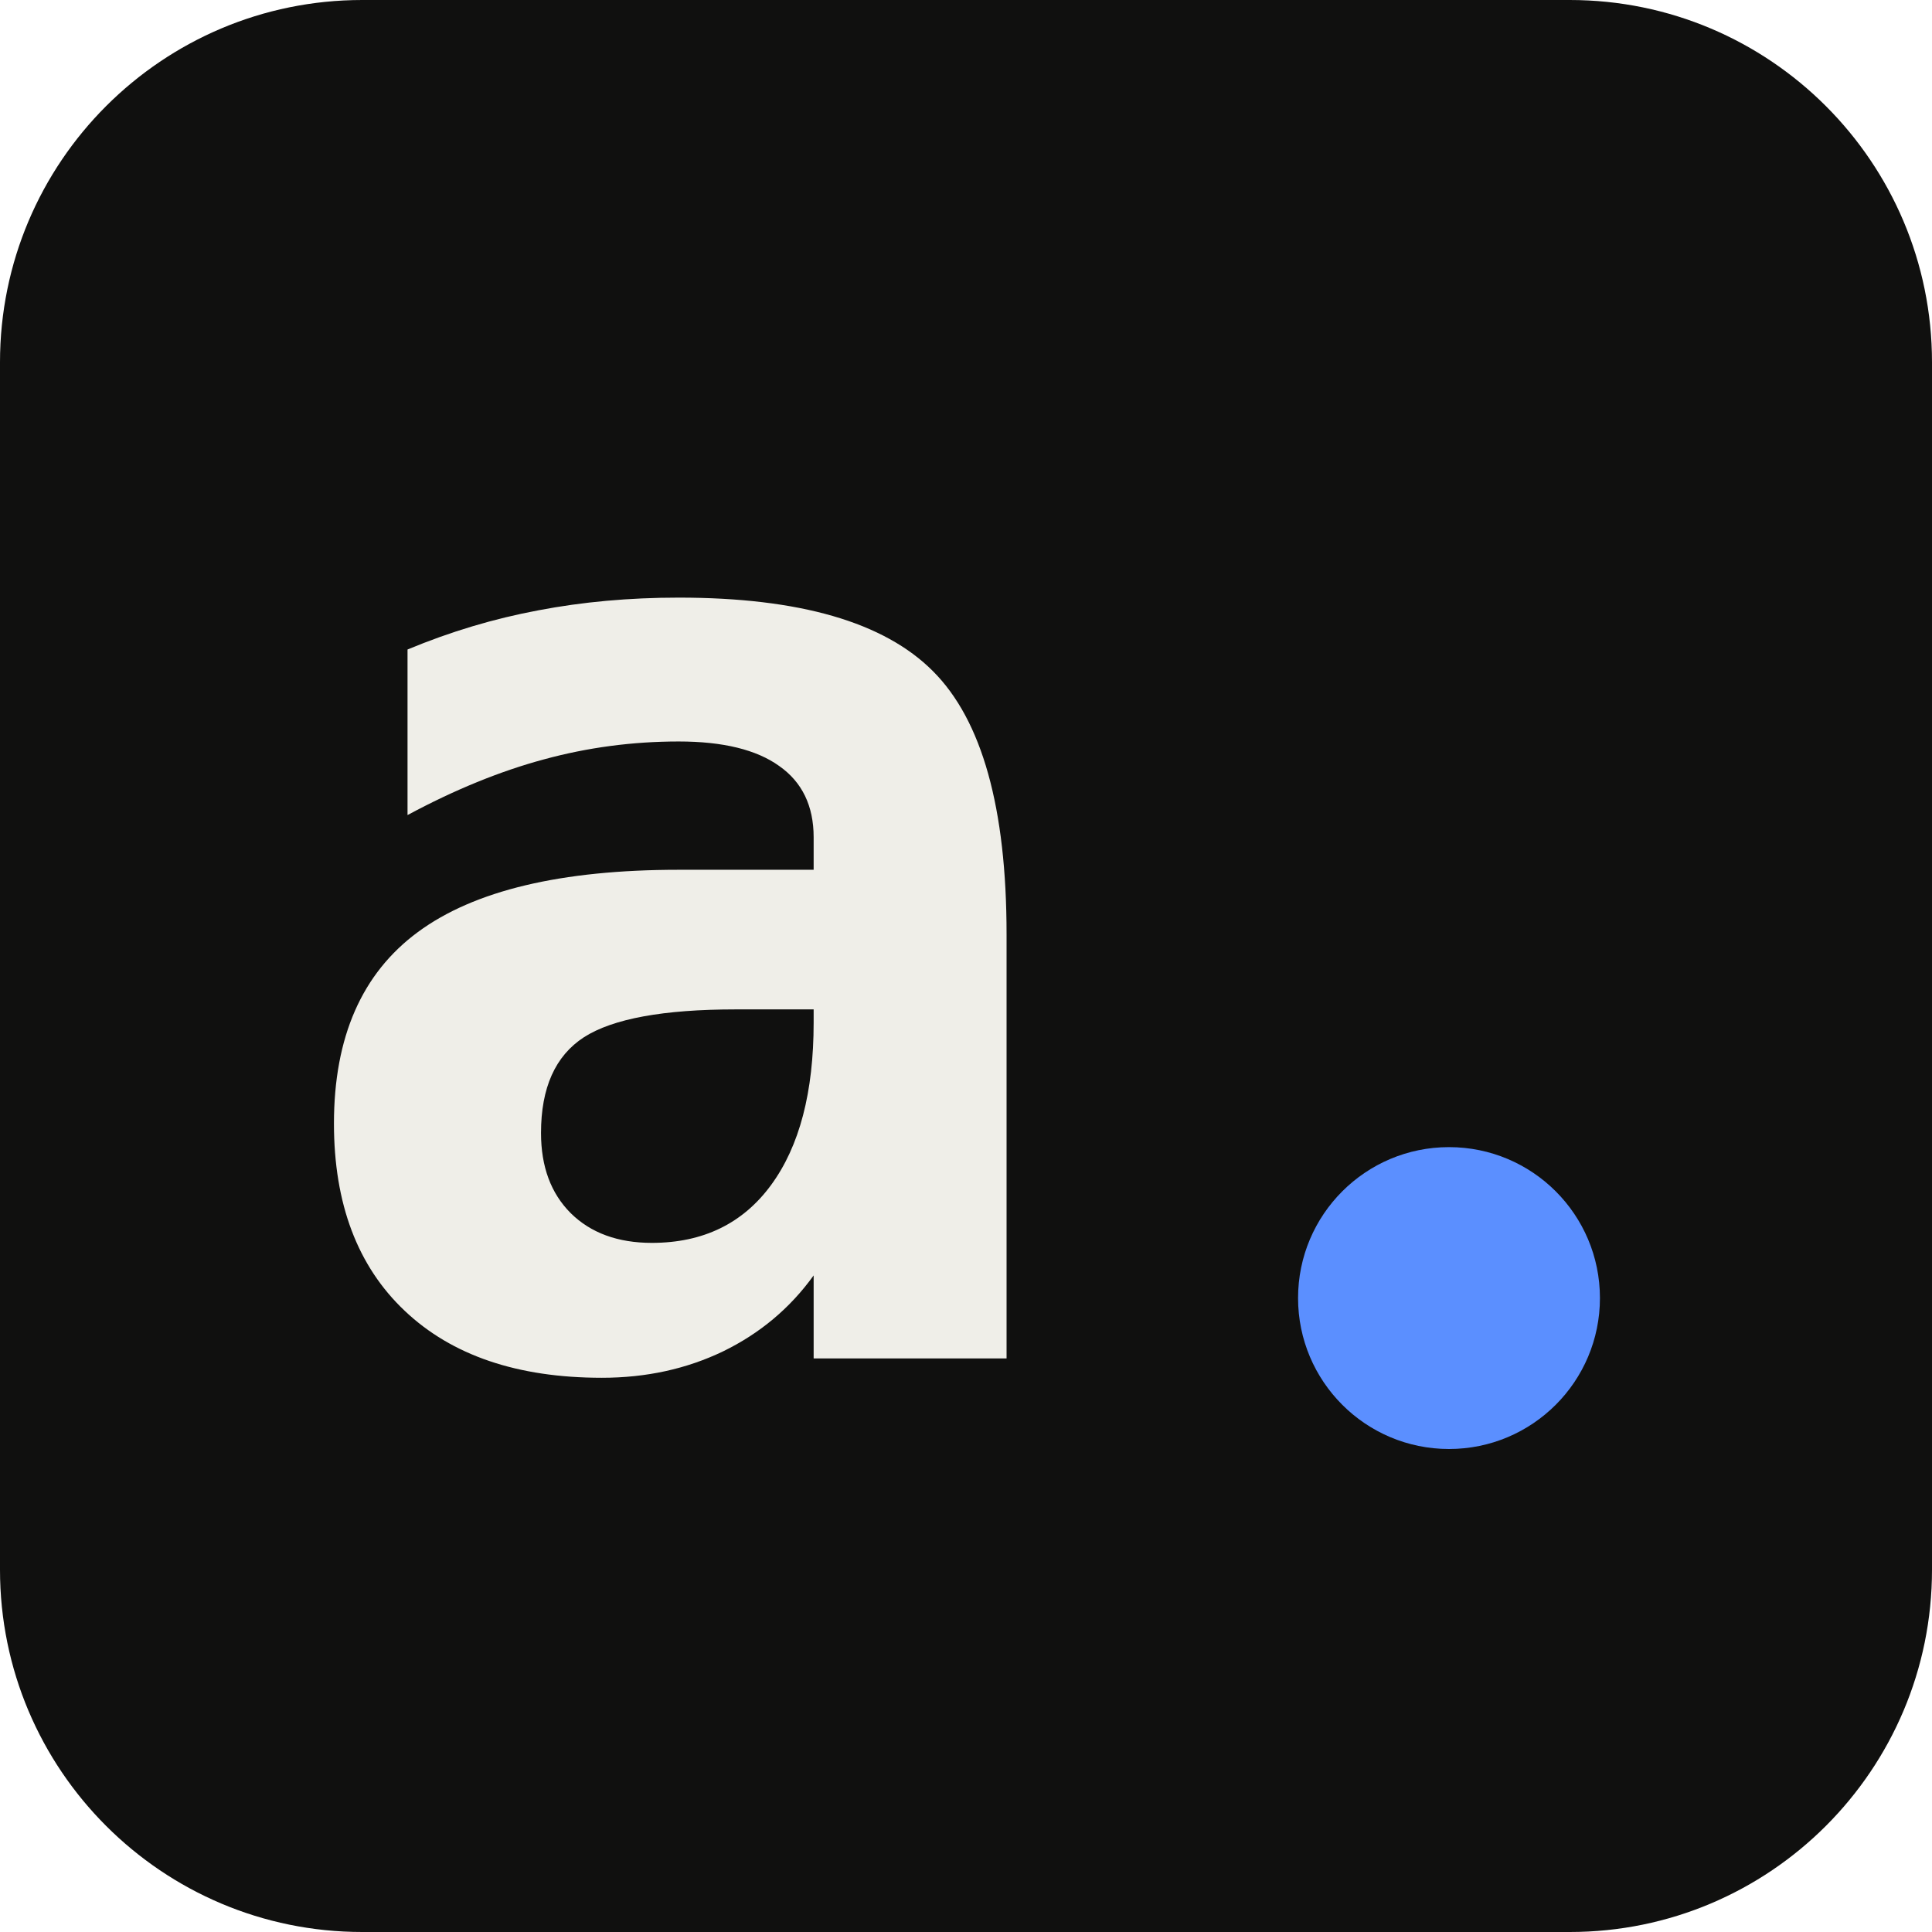
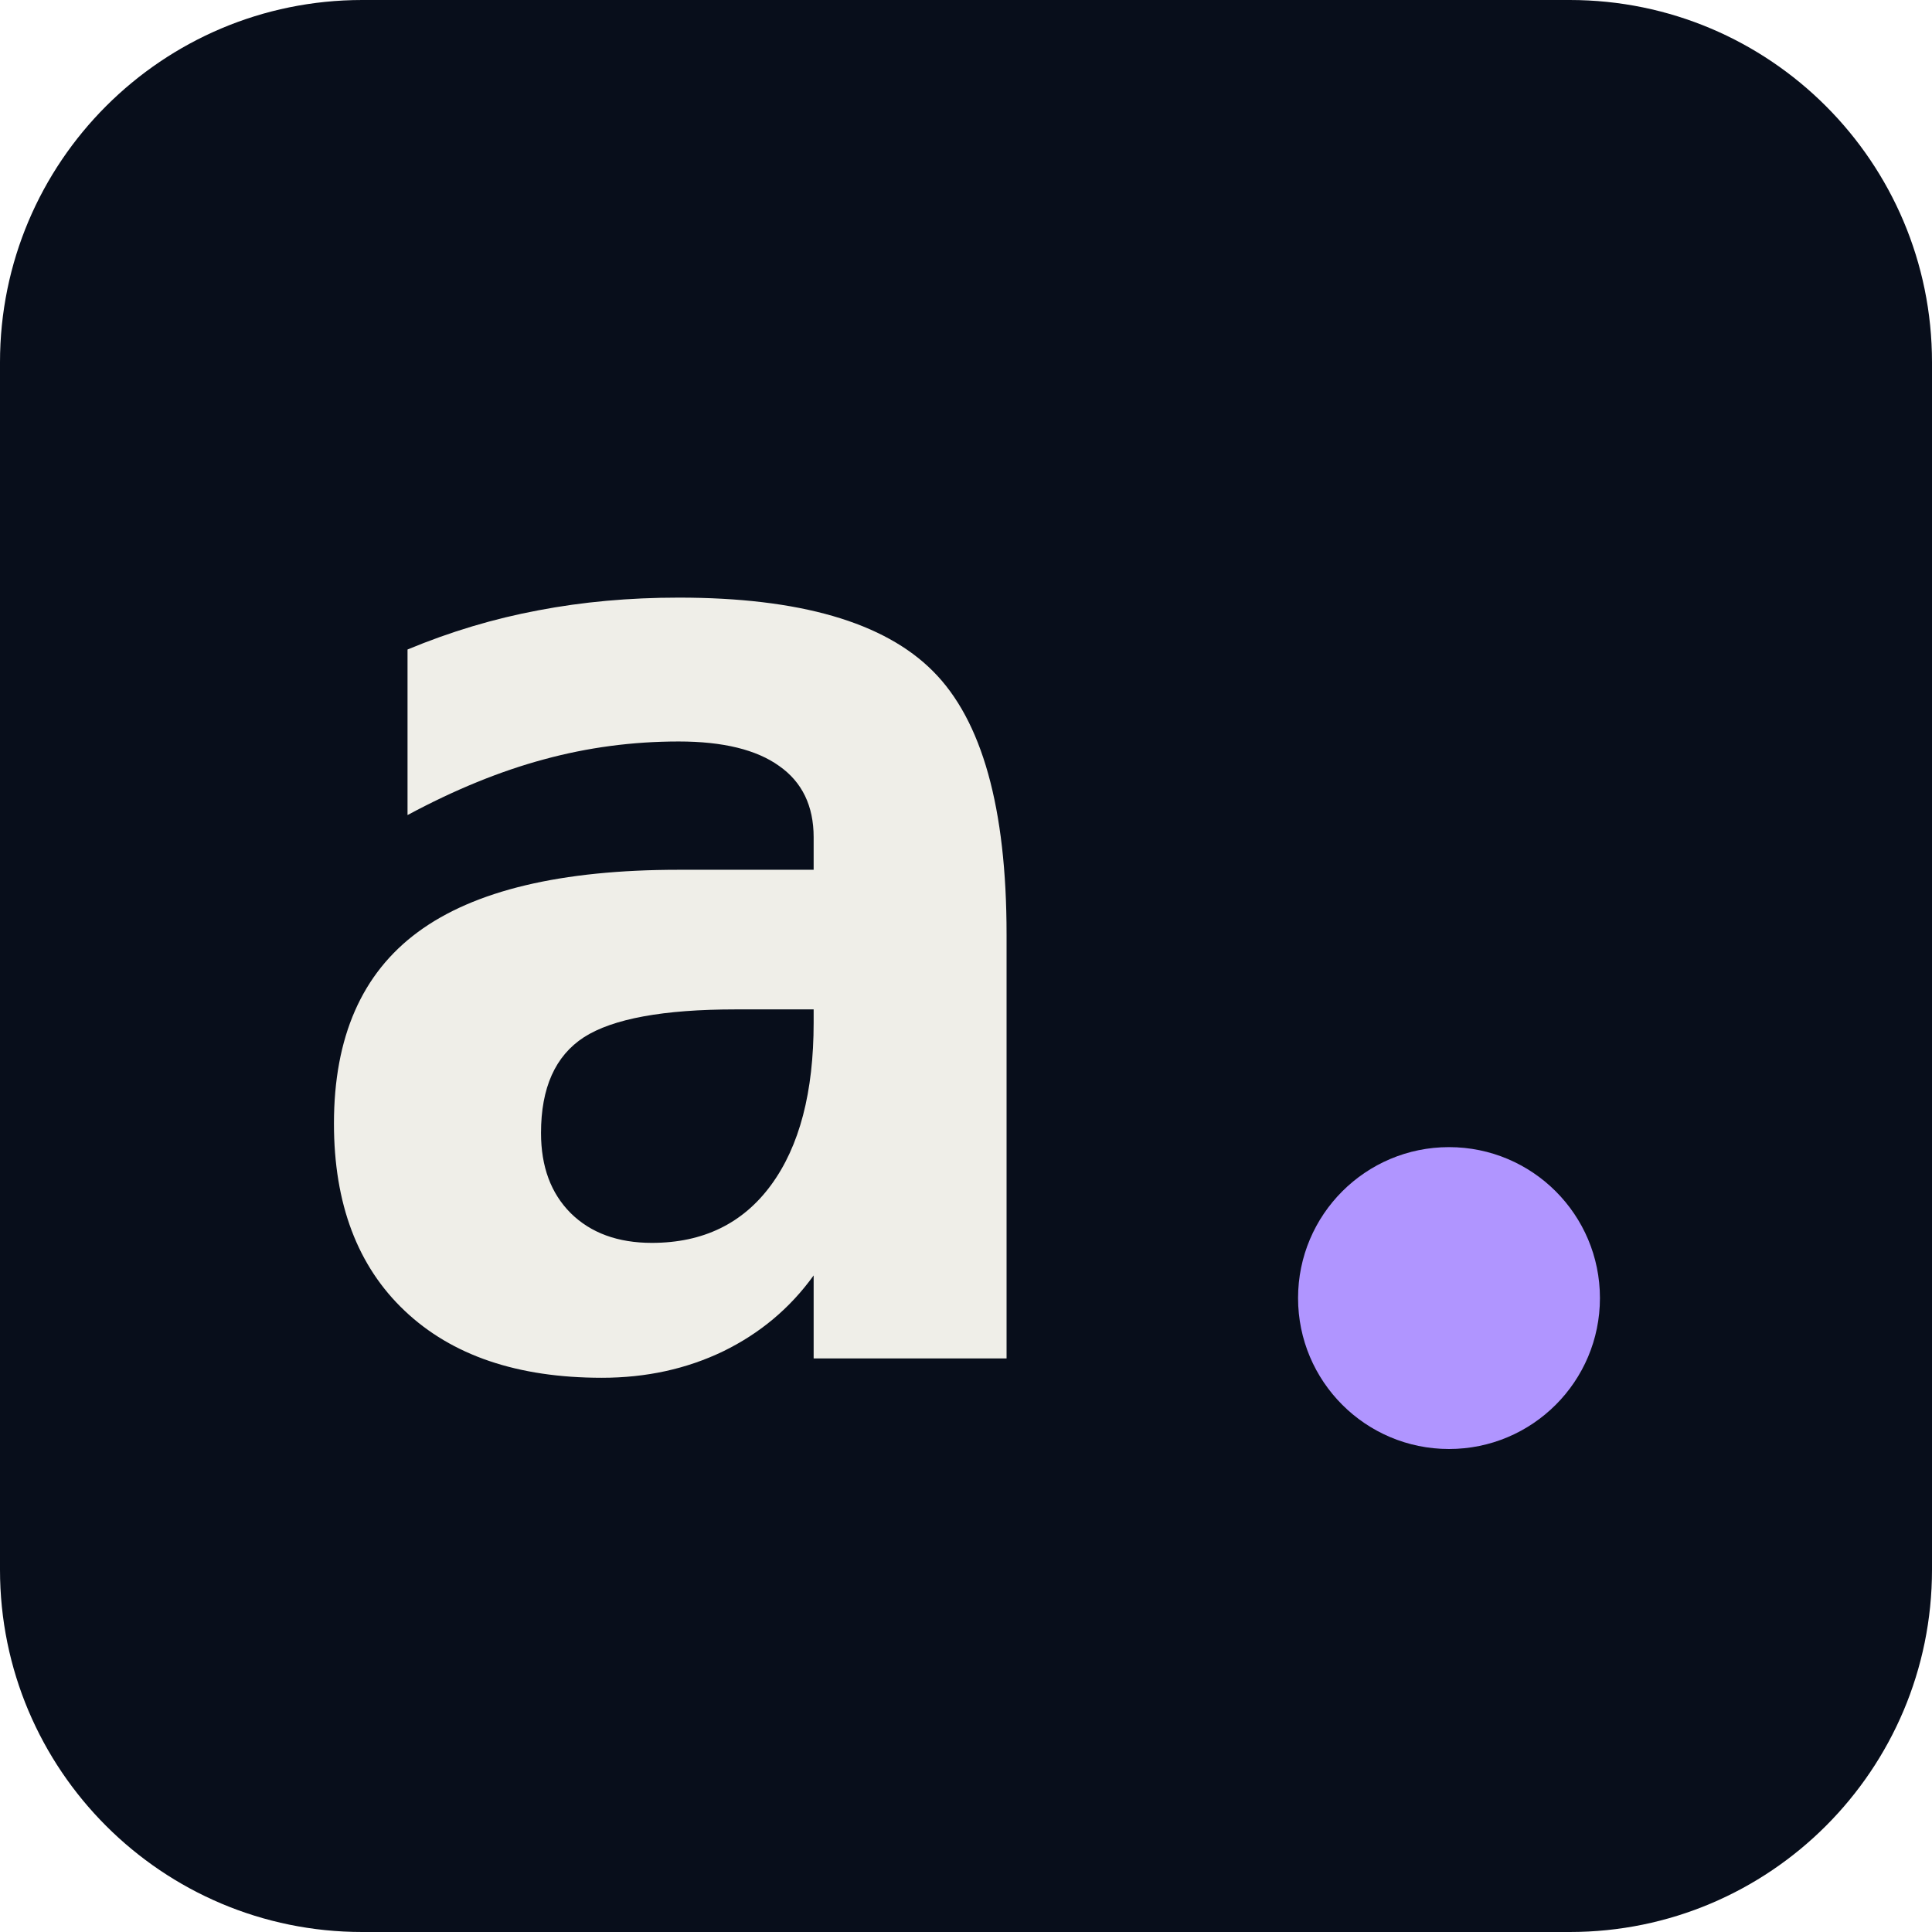
<svg xmlns="http://www.w3.org/2000/svg" viewBox="0 0 64 64">
-   <rect width="64" height="64" rx="12" fill="#10100f" />
+   <rect width="64" height="64" rx="12" fill="#080e1b" />
  <text x="9" y="45" fill="#efeee8" font-family="monospace" font-size="45" font-weight="bold">a</text>
-   <circle cx="48" cy="43" r="5" fill="#5b8fff" />
+   <circle cx="48" cy="43" r="5" fill="#b095ff" />
</svg>
